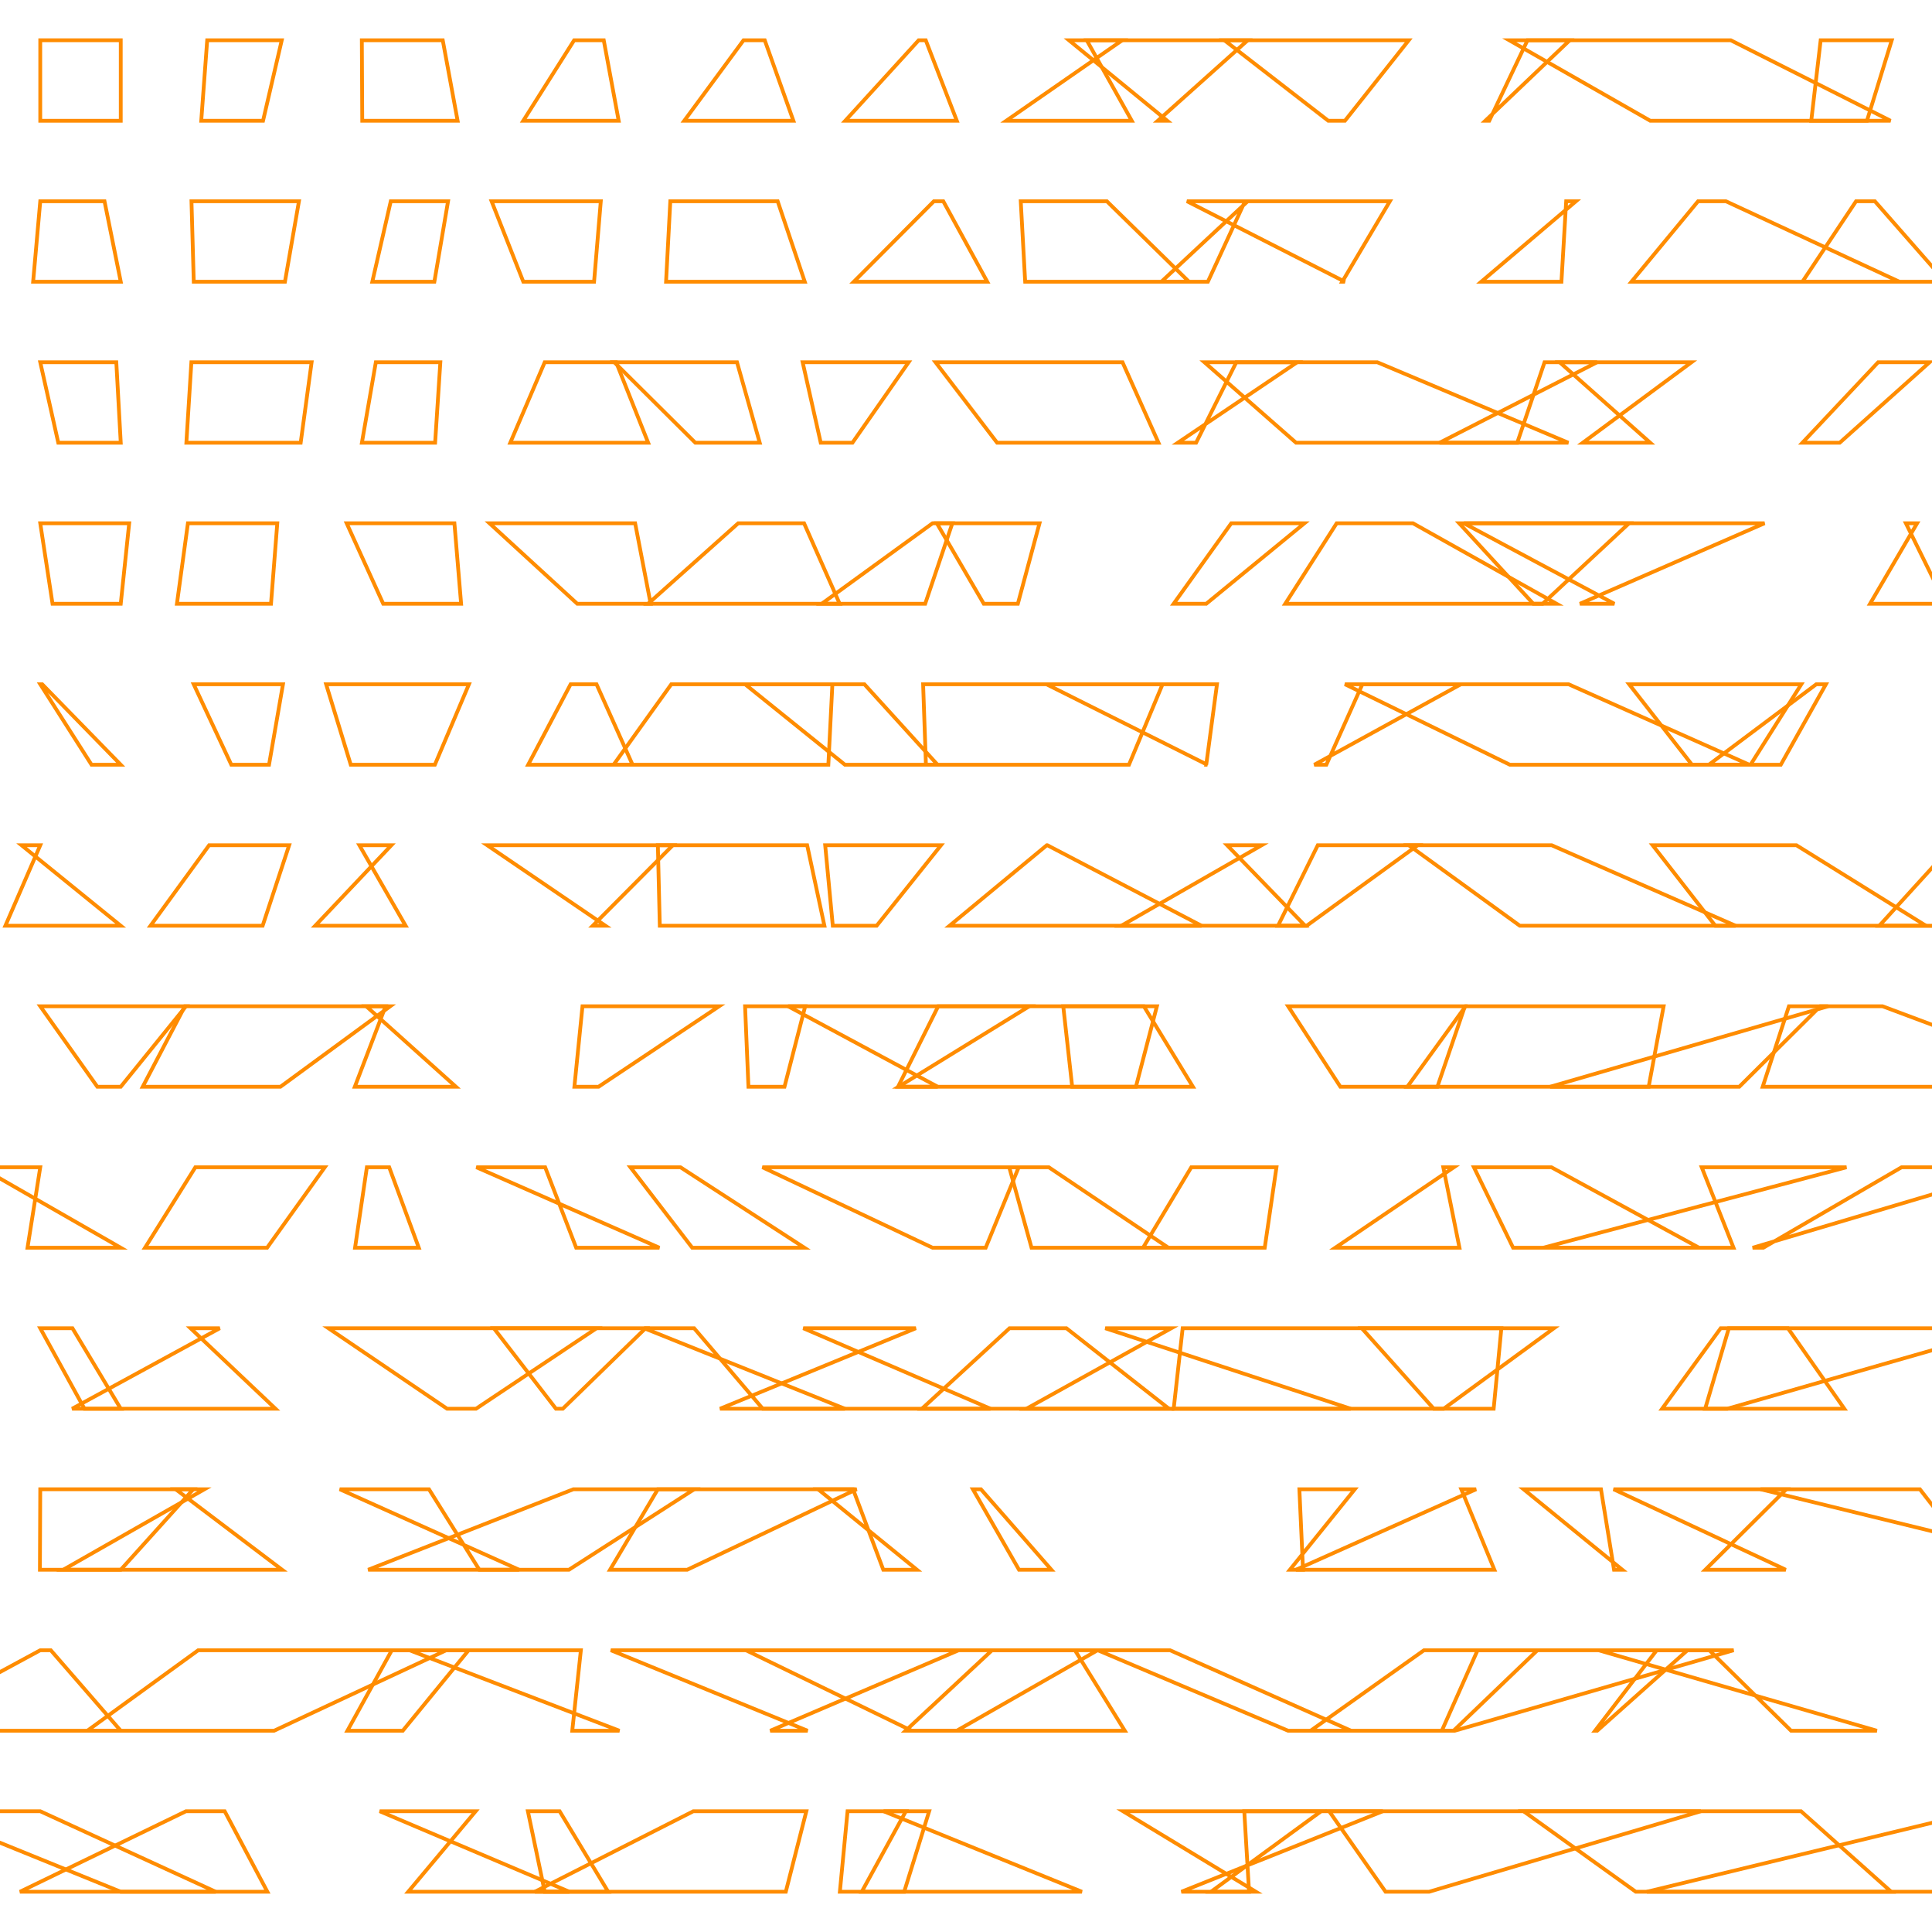
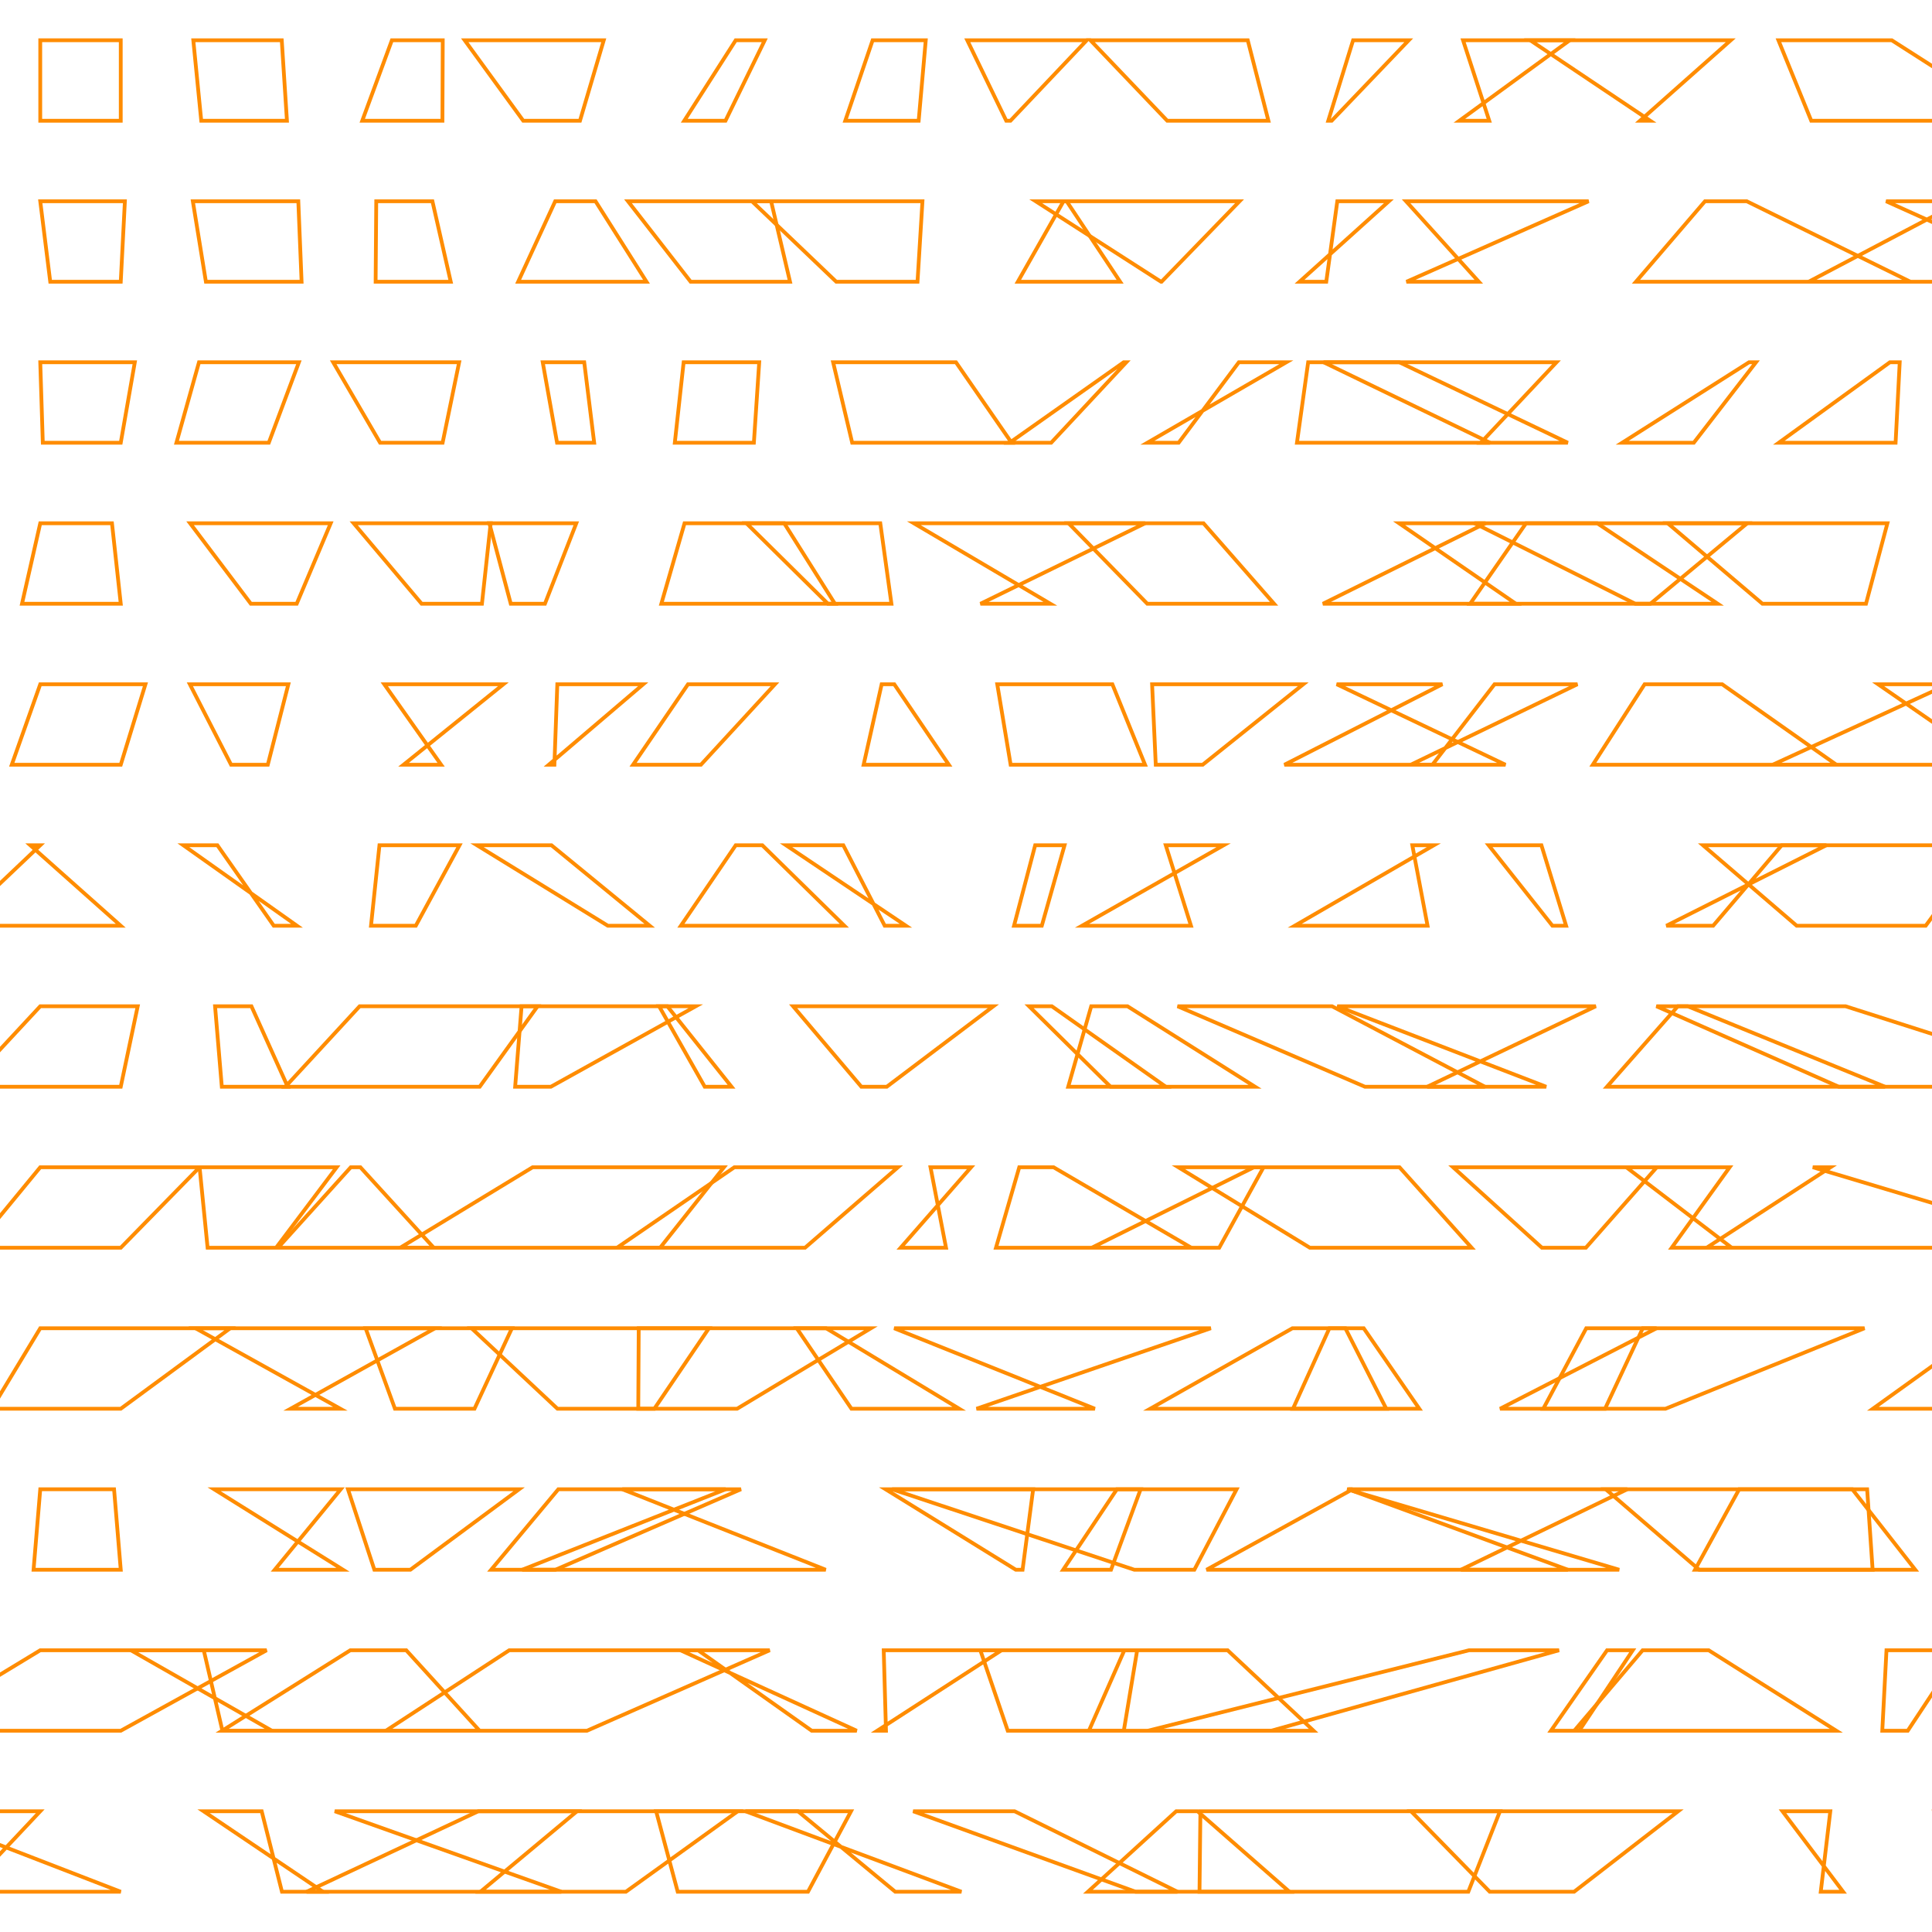
<svg xmlns="http://www.w3.org/2000/svg" id="RSSicon" viewBox="0 0 512 512" width="512" height="512">
  <defs>
    <style type="text/css">
      svg {
        background: black;
        margin: calc(50vh - 256px) auto 0;
      }
      
      polygon {stroke: darkorange; fill: none;}
    </style>
  </defs>
  <polygon points="10.667 10.667 32 10.667 32 32 10.667 32" />
-   <polygon points="54.909 10.667 74.667 10.667 69.709 32 53.333 32" />
-   <polygon points="95.889 10.667 117.333 10.667 121.271 32 96 32" />
-   <polygon points="152.151 10.667 160 10.667 163.955 32 138.667 32" />
-   <polygon points="197.045 10.667 202.667 10.667 210.257 32 181.333 32" />
-   <polygon points="243.457 10.667 245.333 10.667 253.568 32 224 32" />
-   <polygon points="297.4 10.667 288 10.667 299.928 32 266.667 32" />
-   <polygon points="283.286 10.667 330.667 10.667 306.825 32 309.333 32" />
-   <polygon points="324.466 10.667 373.333 10.667 356.423 32 352 32" />
-   <polygon points="404.801 10.667 416 10.667 393.623 32 394.667 32" />
-   <polygon points="399.957 10.667 458.667 10.667 501.013 32 437.333 32" />
-   <polygon points="482.494 10.667 501.333 10.667 494.763 32 480 32" />
-   <polygon points="10.667 53.333 27.697 53.333 32 74.667 8.781 74.667" />
-   <polygon points="50.743 53.333 79.225 53.333 75.514 74.667 51.349 74.667" />
-   <polygon points="103.556 53.333 118.74 53.333 115.112 74.667 98.664 74.667" />
-   <polygon points="130.275 53.333 159.217 53.333 157.437 74.667 138.686 74.667" />
-   <polygon points="177.637 53.333 206.093 53.333 213.277 74.667 176.511 74.667" />
-   <polygon points="247.487 53.333 249.978 53.333 261.634 74.667 226.262 74.667" />
-   <polygon points="270.51 53.333 293.322 53.333 315.092 74.667 271.683 74.667" />
-   <polygon points="330.658 53.333 329.938 53.333 320.096 74.667 307.769 74.667" />
-   <polygon points="314.558 53.333 368.333 53.333 355.706 74.667 356.413 74.667" />
-   <polygon points="417.645 53.333 415.055 53.333 413.796 74.667 392.538 74.667" />
-   <polygon points="450.005 53.333 457.369 53.333 503.365 74.667 432.341 74.667" />
-   <polygon points="491.871 53.333 496.856 53.333 515.57 74.667 477.658 74.667" />
-   <polygon points="10.667 96 30.822 96 32 117.333 15.444 117.333" />
-   <polygon points="50.718 96 82.583 96 79.683 117.333 49.389 117.333" />
-   <polygon points="99.6 96 116.695 96 115.313 117.333 95.905 117.333" />
-   <polygon points="144.354 96 163.29 96 171.774 117.333 135.228 117.333" />
-   <polygon points="162.8 96 195.316 96 201.336 117.333 184.268 117.333" />
-   <polygon points="212.71 96 240.798 96 225.909 117.333 217.502 117.333" />
-   <polygon points="247.925 96 297.479 96 307.014 117.333 264.25 117.333" />
-   <polygon points="343.758 96 327.632 96 316.979 117.333 312.13 117.333" />
-   <polygon points="319.181 96 364.997 96 415.628 117.333 343.468 117.333" />
-   <polygon points="409.319 96 423.243 96 381.493 117.333 402.085 117.333" />
-   <polygon points="413.319 96 448.261 96 419.45 117.333 437.331 117.333" />
-   <polygon points="511.367 96 497.731 96 477.656 117.333 487.541 117.333" />
-   <polygon points="10.667 138.667 34.237 138.667 32 160 13.919 160" />
-   <polygon points="49.798 138.667 73.484 138.667 71.819 160 46.889 160" />
-   <polygon points="91.868 138.667 120.425 138.667 122.199 160 101.553 160" />
-   <polygon points="129.716 138.667 168.319 138.667 172.425 160 152.977 160" />
-   <polygon points="195.632 138.667 213.086 138.667 222.521 160 171.748 160" />
-   <polygon points="247.139 138.667 252.388 138.667 245.185 160 217.763 160" />
-   <polygon points="248.267 138.667 275.481 138.667 269.742 160 260.708 160" />
-   <polygon points="345.692 138.667 326.302 138.667 311.027 160 319.671 160" />
-   <polygon points="354.231 138.667 374.444 138.667 412.494 160 340.603 160" />
-   <polygon points="386.693 138.667 431.715 138.667 408.808 160 406.343 160" />
-   <polygon points="387.937 138.667 467.62 138.667 418.695 160 427.82 160" />
-   <polygon points="508.057 138.667 505.079 138.667 515.574 160 495.582 160" />
-   <polygon points="10.667 181.333 11.183 181.333 32 202.667 24.257 202.667" />
-   <polygon points="51.326 181.333 74.992 181.333 71.295 202.667 61.298 202.667" />
-   <polygon points="86.423 181.333 124.279 181.333 115.241 202.667 92.955 202.667" />
-   <polygon points="151.221 181.333 158.086 181.333 167.636 202.667 139.967 202.667" />
-   <polygon points="177.904 181.333 220.59 181.333 219.521 202.667 162.599 202.667" />
-   <polygon points="197.45 181.333 229.073 181.333 248.462 202.667 223.924 202.667" />
-   <polygon points="244.634 181.333 308.09 181.333 299.189 202.667 245.381 202.667" />
-   <polygon points="277.31 181.333 322.512 181.333 319.665 202.667 319.955 202.667" />
-   <polygon points="387.15 181.333 361.045 181.333 351.498 202.667 348.294 202.667" />
-   <polygon points="356.417 181.333 415.687 181.333 463.602 202.667 400.137 202.667" />
-   <polygon points="431.734 181.333 477.368 181.333 463.902 202.667 448.396 202.667" />
-   <polygon points="483.888 181.333 481.337 181.333 452.848 202.667 471.924 202.667" />
-   <polygon points="10.667 224 5.714 224 32 245.333 1.422 245.333" />
-   <polygon points="55.418 224 76.627 224 69.601 245.333 39.882 245.333" />
-   <polygon points="103.715 224 95.241 224 107.5 245.333 83.53 245.333" />
-   <polygon points="129.114 224 178.298 224 157.082 245.333 160.448 245.333" />
-   <polygon points="174.341 224 213.906 224 218.475 245.333 174.851 245.333" />
-   <polygon points="249.372 224 218.683 224 220.699 245.333 232.324 245.333" />
-   <polygon points="277.407 224 277.569 224 318.414 245.333 251.637 245.333" />
-   <polygon points="334.35 224 325.206 224 345.866 245.333 297.149 245.333" />
-   <polygon points="349.222 224 375.696 224 346.284 245.333 338.69 245.333" />
-   <polygon points="373.352 224 411.21 224 459.948 245.333 402.765 245.333" />
-   <polygon points="437.968 224 476.072 224 510.397 245.333 454.578 245.333" />
-   <polygon points="517.447 224 522.706 224 558.946 245.333 498.035 245.333" />
-   <polygon points="10.667 266.667 49.275 266.667 32 288 25.794 288" />
-   <polygon points="48.995 266.667 103.42 266.667 74.322 288 37.819 288" />
-   <polygon points="102.181 266.667 97.054 266.667 120.819 288 94.028 288" />
-   <polygon points="154.363 266.667 190.58 266.667 158.624 288 152.221 288" />
-   <polygon points="197.451 266.667 213.387 266.667 207.899 288 198.344 288" />
-   <polygon points="208.845 266.667 272.77 266.667 238.138 288 248.503 288" />
-   <polygon points="248.633 266.667 306.592 266.667 301.032 288 237.996 288" />
-   <polygon points="281.771 266.667 303.133 266.667 316.135 288 284.142 288" />
-   <polygon points="341.364 266.667 388.222 266.667 380.926 288 355.209 288" />
-   <polygon points="388.397 266.667 440.877 266.667 436.915 288 372.954 288" />
-   <polygon points="482.407 266.667 484.465 266.667 410.808 288 460.927 288" />
-   <polygon points="474.083 266.667 498.887 266.667 555.924 288 467.132 288" />
-   <polygon points="10.667 309.333 -5.192 309.333 32 330.667 7.291 330.667" />
-   <polygon points="51.775 309.333 86.075 309.333 70.785 330.667 38.428 330.667" />
-   <polygon points="97.225 309.333 103.136 309.333 110.985 330.667 94.092 330.667" />
-   <polygon points="144.472 309.333 126.238 309.333 174.749 330.667 152.698 330.667" />
-   <polygon points="167.062 309.333 180.32 309.333 213.182 330.667 183.445 330.667" />
-   <polygon points="202.047 309.333 269.967 309.333 261.212 330.667 247.142 330.667" />
-   <polygon points="267.455 309.333 277.938 309.333 309.647 330.667 273.367 330.667" />
-   <polygon points="315.708 309.333 338.281 309.333 335.167 330.667 302.912 330.667" />
-   <polygon points="385.301 309.333 382.484 309.333 386.773 330.667 353.85 330.667" />
-   <polygon points="390.596 309.333 411.126 309.333 450.27 330.667 400.991 330.667" />
-   <polygon points="450.968 309.333 489.34 309.333 408.965 330.667 459.407 330.667" />
-   <polygon points="503.941 309.333 536.346 309.333 464.464 330.667 467.292 330.667" />
-   <polygon points="10.667 352 19.204 352 32 373.333 22.387 373.333" />
-   <polygon points="58.237 352 50.493 352 73.011 373.333 19.11 373.333" />
-   <polygon points="87.042 352 158.084 352 126.145 373.333 118.485 373.333" />
-   <polygon points="130.875 352 171.075 352 149.149 373.333 147.332 373.333" />
-   <polygon points="170.708 352 183.953 352 202.142 373.333 223.907 373.333" />
-   <polygon points="242.713 352 212.882 352 262.492 373.333 190.809 373.333" />
-   <polygon points="267.529 352 282.616 352 309.788 373.333 244.311 373.333" />
-   <polygon points="310.397 352 292.909 352 357.956 373.333 272.011 373.333" />
-   <polygon points="313.416 352 411.8 352 382.59 373.333 311.039 373.333" />
-   <polygon points="360.887 352 397.877 352 395.837 373.333 379.959 373.333" />
-   <polygon points="458.157 352 473.822 352 488.768 373.333 451.885 373.333" />
-   <polygon points="456.001 352 532.418 352 457.753 373.333 440.469 373.333" />
-   <polygon points="10.667 394.667 51.227 394.667 32 416 10.577 416" />
-   <polygon points="54.181 394.667 46.551 394.667 74.758 416 16.757 416" />
-   <polygon points="90.039 394.667 113.685 394.667 127.029 416 137.564 416" />
-   <polygon points="151.945 394.667 183.979 394.667 150.773 416 97.565 416" />
-   <polygon points="174.336 394.667 227.018 394.667 182.109 416 161.667 416" />
-   <polygon points="226.07 394.667 216.798 394.667 243 416 234.08 416" />
-   <polygon points="257.827 394.667 259.956 394.667 278.628 416 270.044 416" />
-   <polygon points="344.349 394.667 359.037 394.667 341.831 416 345.314 416" />
-   <polygon points="387.255 394.667 391.183 394.667 343.445 416 396.023 416" />
-   <polygon points="403.764 394.667 424.273 394.667 427.735 416 429.927 416" />
-   <polygon points="473.389 394.667 427.615 394.667 473.244 416 451.925 416" />
-   <polygon points="508.791 394.667 466.56 394.667 553.736 416 525.336 416" />
-   <polygon points="10.667 437.333 13.462 437.333 32 458.667 -28.742 458.667" />
-   <polygon points="52.523 437.333 118.262 437.333 72.617 458.667 23.138 458.667" />
-   <polygon points="103.834 437.333 124.189 437.333 106.736 458.667 92.062 458.667" />
-   <polygon points="153.936 437.333 108.516 437.333 164.16 458.667 151.654 458.667" />
-   <polygon points="161.88 437.333 254.055 437.333 204.119 458.667 214.029 458.667" />
-   <polygon points="197.678 437.333 290.863 437.333 253.53 458.667 241.611 458.667" />
-   <polygon points="262.901 437.333 284.866 437.333 298.089 458.667 239.983 458.667" />
-   <polygon points="290.92 437.333 310.068 437.333 358.065 458.667 341.375 458.667" />
-   <polygon points="391.572 437.333 407.428 437.333 385.199 458.667 382.096 458.667" />
-   <polygon points="377.37 437.333 459.429 437.333 385.505 458.667 347.313 458.667" />
-   <polygon points="439.041 437.333 447.191 437.333 423.266 458.667 422.701 458.667" />
-   <polygon points="423.636 437.333 452.982 437.333 474.661 458.667 497.4 458.667" />
-   <polygon points="10.667 480 -20.53 480 32 501.333 57.154 501.333" />
-   <polygon points="49.282 480 59.543 480 70.857 501.333 5.286 501.333" />
-   <polygon points="100.625 480 126.053 480 108.181 501.333 150.889 501.333" />
-   <polygon points="139.896 480 148.309 480 161.174 501.333 144.359 501.333" />
-   <polygon points="183.735 480 213.689 480 208.245 501.333 141.736 501.333" />
-   <polygon points="224.612 480 246.237 480 239.618 501.333 222.573 501.333" />
-   <polygon points="240.06 480 234.159 480 286.715 501.333 228.376 501.333" />
-   <polygon points="297.615 480 350.107 480 320.92 501.333 332.818 501.333" />
-   <polygon points="366.451 480 329.744 480 331.014 501.333 313.089 501.333" />
-   <polygon points="352.249 480 450.74 480 378.724 501.333 367.188 501.333" />
-   <polygon points="403.758 480 477.29 480 501.18 501.333 433.497 501.333" />
-   <polygon points="524.675 480 515.823 480 557.476 501.333 436.435 501.333" />
+   <polygon points="51.23 10.667 74.667 10.667 76.044 32 53.333 32" />
+   <polygon points="103.853 10.667 117.333 10.667 117.248 32 96 32" />
+   <polygon points="123.149 10.667 160 10.667 153.698 32 138.667 32" />
+   <polygon points="194.971 10.667 202.667 10.667 192.26 32 181.333 32" />
+   <polygon points="231.256 10.667 245.333 10.667 243.456 32 224 32" />
+   <polygon points="256.336 10.667 288 10.667 267.78 32 266.667 32" />
+   <polygon points="288.969 10.667 330.667 10.667 336.142 32 309.333 32" />
+   <polygon points="358.586 10.667 373.333 10.667 352.907 32 352 32" />
+   <polygon points="387.725 10.667 416 10.667 386.74 32 394.667 32" />
+   <polygon points="405.514 10.667 458.667 10.667 434.614 32 437.333 32" />
+   <polygon points="471.303 10.667 501.333 10.667 534.695 32 480 32" />
+   <polygon points="10.667 53.333 33.096 53.333 32 74.667 13.315 74.667" />
+   <polygon points="51.105 53.333 79.058 53.333 79.923 74.667 54.567 74.667" />
+   <polygon points="99.71 53.333 114.596 53.333 119.449 74.667 99.546 74.667" />
+   <polygon points="147.134 53.333 157.821 53.333 171.331 74.667 137.312 74.667" />
+   <polygon points="166.421 53.333 204.35 53.333 209.364 74.667 183.032 74.667" />
+   <polygon points="199.272 53.333 244.459 53.333 243.15 74.667 221.619 74.667" />
+   <polygon points="281.843 53.333 282.67 53.333 296.846 74.667 269.731 74.667" />
+   <polygon points="274.464 53.333 328.497 53.333 307.811 74.667 307.689 74.667" />
+   <polygon points="354.401 53.333 368.065 53.333 344.382 74.667 351.474 74.667" />
+   <polygon points="372.621 53.333 420.993 53.333 372.727 74.667 391.905 74.667" />
+   <polygon points="451.838 53.333 462.896 53.333 506.272 74.667 433.536 74.667" />
+   <polygon points="519.854 53.333 499.837 53.333 547.214 74.667 479.309 74.667" />
+   <polygon points="10.667 96 35.727 96 32 117.333 11.345 117.333" />
+   <polygon points="52.736 96 79.214 96 71.232 117.333 46.756 117.333" />
+   <polygon points="88.294 96 121.681 96 117.295 117.333 100.731 117.333" />
+   <polygon points="143.827 96 154.826 96 157.465 117.333 147.628 117.333" />
+   <polygon points="181.171 96 201.201 96 199.786 117.333 178.832 117.333" />
+   <polygon points="220.786 96 253.335 96 268.086 117.333 225.837 117.333" />
+   <polygon points="297.792 96 298.488 96 278.568 117.333 267.553 117.333" />
+   <polygon points="340.896 96 328.309 96 312.352 117.333 304.064 117.333" />
+   <polygon points="346.675 96 370.826 96 415.485 117.333 343.705 117.333" />
+   <polygon points="350.76 96 412.494 96 392.427 117.333 394.874 117.333" />
+   <polygon points="463.52 96 465.358 96 448.87 117.333 429.894 117.333" />
+   <polygon points="500.849 96 503.445 96 502.351 117.333 471.396 117.333" />
+   <polygon points="10.667 138.667 29.675 138.667 32 160 5.831 160" />
+   <polygon points="50.374 138.667 87.639 138.667 78.631 160 66.479 160" />
+   <polygon points="93.723 138.667 130.031 138.667 127.72 160 111.733 160" />
+   <polygon points="129.679 138.667 152.726 138.667 144.412 160 135.357 160" />
+   <polygon points="181.41 138.667 207.821 138.667 221.263 160 175.261 160" />
+   <polygon points="197.811 138.667 233.284 138.667 236.238 160 219.408 160" />
+   <polygon points="242.173 138.667 303.468 138.667 259.831 160 278.355 160" />
+   <polygon points="283.18 138.667 318.934 138.667 337.64 160 304.05 160" />
+   <polygon points="393.687 138.667 370.768 138.667 401.718 160 350.587 160" />
+   <polygon points="404.42 138.667 423.272 138.667 455.205 160 389.605 160" />
+   <polygon points="390.723 138.667 463.037 138.667 437.368 160 433.359 160" />
+   <polygon points="441.959 138.667 500.181 138.667 494.507 160 467.059 160" />
+   <polygon points="10.667 181.333 38.542 181.333 32 202.667 3.113 202.667" />
+   <polygon points="50.312 181.333 76.416 181.333 70.969 202.667 61.242 202.667" />
+   <polygon points="101.836 181.333 133.409 181.333 106.941 202.667 116.905 202.667" />
+   <polygon points="147.694 181.333 170.461 181.333 145.429 202.667 146.921 202.667" />
+   <polygon points="182.328 181.333 205.379 181.333 185.747 202.667 167.763 202.667" />
+   <polygon points="233.649 181.333 236.992 181.333 251.455 202.667 228.87 202.667" />
+   <polygon points="264.282 181.333 294.79 181.333 303.45 202.667 267.832 202.667" />
+   <polygon points="305.317 181.333 345.386 181.333 318.713 202.667 306.289 202.667" />
+   <polygon points="382.237 181.333 354.239 181.333 398.967 202.667 340.382 202.667" />
+   <polygon points="396.07 181.333 418.032 181.333 373.854 202.667 379.602 202.667" />
+   <polygon points="435.84 181.333 456.386 181.333 486.664 202.667 422.108 202.667" />
+   <polygon points="516.307 181.333 497.71 181.333 528.561 202.667 469.76 202.667" />
+   <polygon points="10.667 224 8.022 224 32 245.333 -11.799 245.333" />
+   <polygon points="48.588 224 57.609 224 72.553 245.333 78.699 245.333" />
+   <polygon points="100.56 224 121.776 224 110.186 245.333 98.318 245.333" />
+   <polygon points="126.401 224 146.142 224 172.183 245.333 161.087 245.333" />
+   <polygon points="194.975 224 202.017 224 223.766 245.333 180.438 245.333" />
+   <polygon points="208.305 224 223.484 224 234.457 245.333 240.083 245.333" />
+   <polygon points="274.331 224 282.116 224 276.088 245.333 268.726 245.333" />
+   <polygon points="324.276 224 308.939 224 315.621 245.333 286.738 245.333" />
+   <polygon points="379.984 224 374.277 224 378.316 245.333 343.116 245.333" />
+   <polygon points="394.506 224 408.494 224 415.032 245.333 411.411 245.333" />
+   <polygon points="483.999 224 472.173 224 453.999 245.333 441.601 245.333" />
+   <polygon points="451.313 224 526.06 224 510.323 245.333 476.145 245.333" />
+   <polygon points="10.667 266.667 36.494 266.667 32 288 -9.157 288" />
+   <polygon points="56.993 266.667 66.631 266.667 76.246 288 58.781 288" />
+   <polygon points="95.31 266.667 142.465 266.667 127.123 288 75.635 288" />
+   <polygon points="138.222 266.667 184.389 266.667 145.977 288 136.521 288" />
+   <polygon points="174.67 266.667 176.853 266.667 193.867 288 186.763 288" />
+   <polygon points="210.179 266.667 263.256 266.667 235.002 288 228.268 288" />
+   <polygon points="272.708 266.667 278.746 266.667 308.947 288 294.31 288" />
+   <polygon points="289.184 266.667 298.795 266.667 332.604 288 283.085 288" />
+   <polygon points="312.067 266.667 353.008 266.667 393.52 288 361.728 288" />
+   <polygon points="354.38 266.667 422.906 266.667 378.228 288 409.765 288" />
+   <polygon points="444.647 266.667 447.242 266.667 499.56 288 425.853 288" />
+   <polygon points="438.964 266.667 489.083 266.667 555.846 288 487.298 288" />
+   <polygon points="10.667 309.333 52.883 309.333 32 330.667 -6.88 330.667" />
+   <polygon points="52.891 309.333 89.224 309.333 73.162 330.667 55.017 330.667" />
+   <polygon points="92.962 309.333 95.499 309.333 114.948 330.667 73.682 330.667" />
+   <polygon points="141.154 309.333 191.858 309.333 174.941 330.667 106.045 330.667" />
+   <polygon points="194.619 309.333 237.972 309.333 213.337 330.667 163.506 330.667" />
+   <polygon points="246.592 309.333 257.348 309.333 238.674 330.667 250.706 330.667" />
+   <polygon points="270.116 309.333 279.2 309.333 315.714 330.667 263.942 330.667" />
+   <polygon points="332.312 309.333 334.847 309.333 323.101 330.667 289.308 330.667" />
+   <polygon points="312.275 309.333 370.879 309.333 389.994 330.667 347.132 330.667" />
+   <polygon points="385.093 309.333 439.066 309.333 420.266 330.667 408.627 330.667" />
+   <polygon points="458.379 309.333 430.987 309.333 458.928 330.667 443.014 330.667" />
+   <polygon points="485.119 309.333 480.414 309.333 551.768 330.667 452.264 330.667" />
+   <polygon points="10.667 352 61.013 352 32 373.333 -2.204 373.333" />
+   <polygon points="51.817 352 115.293 352 76.997 373.333 90.197 373.333" />
+   <polygon points="96.894 352 135.664 352 125.741 373.333 104.665 373.333" />
+   <polygon points="124.956 352 187.87 352 173.401 373.333 147.738 373.333" />
+   <polygon points="169.267 352 230.801 352 195.332 373.333 169.148 373.333" />
+   <polygon points="211.152 352 218.924 352 254.206 373.333 225.644 373.333" />
+   <polygon points="236.972 352 320.883 352 258.782 373.333 290.155 373.333" />
+   <polygon points="342.504 352 356.535 352 367.373 373.333 304.813 373.333" />
+   <polygon points="352.302 352 361.398 352 376.131 373.333 342.657 373.333" />
+   <polygon points="439.007 352 435.348 352 425.355 373.333 397.533 373.333" />
+   <polygon points="420.37 352 494.113 352 441.371 373.333 408.986 373.333" />
+   <polygon points="526.02 352 537.857 352 516.831 373.333 496.32 373.333" />
+   <polygon points="10.667 394.667 30.228 394.667 32 416 8.896 416" />
+   <polygon points="56.733 394.667 90.306 394.667 72.801 416 90.905 416" />
+   <polygon points="92.214 394.667 137.571 394.667 108.748 416 99.212 416" />
+   <polygon points="147.961 394.667 196.363 394.667 147.198 416 130.157 416" />
+   <polygon points="192.31 394.667 164.908 394.667 218.83 416 138.385 416" />
+   <polygon points="234.681 394.667 273.793 394.667 270.991 416 269.202 416" />
+   <polygon points="236.405 394.667 327.71 394.667 316.514 416 300.617 416" />
+   <polygon points="295.989 394.667 302.276 394.667 294.428 416 281.747 416" />
+   <polygon points="358.451 394.667 357.323 394.667 415.506 416 319.739 416" />
+   <polygon points="357.001 394.667 431.246 394.667 387.154 416 429.111 416" />
+   <polygon points="425.535 394.667 490.874 394.667 507.568 416 450.309 416" />
+   <polygon points="494.814 394.667 460.9 394.667 449.187 416 496.265 416" />
+   <polygon points="10.667 437.333 70.656 437.333 32 458.667 -24.494 458.667" />
+   <polygon points="54 437.333 34.678 437.333 72.065 458.667 58.94 458.667" />
+   <polygon points="92.839 437.333 107.657 437.333 127.097 458.667 58.849 458.667" />
+   <polygon points="134.956 437.333 203.979 437.333 155.534 458.667 102.256 458.667" />
+   <polygon points="180.316 437.333 184.988 437.333 215.121 458.667 227.042 458.667" />
+   <polygon points="234.194 437.333 265.425 437.333 232.461 458.667 234.794 458.667" />
+   <polygon points="259.8 437.333 301.36 437.333 297.819 458.667 267.066 458.667" />
+   <polygon points="297.965 437.333 325.329 437.333 348.113 458.667 288.566 458.667" />
+   <polygon points="389.331 437.333 413.169 437.333 336.865 458.667 304.19 458.667" />
+   <polygon points="432.699 437.333 425.89 437.333 411.01 458.667 418.507 458.667" />
+   <polygon points="452.813 437.333 435.316 437.333 417.189 458.667 486.647 458.667" />
+   <polygon points="499.937 437.333 519.672 437.333 505.57 458.667 498.824 458.667" />
+   <polygon points="10.667 480 -23.174 480 32 501.333 -9.411 501.333" />
+   <polygon points="53.949 480 69.351 480 74.722 501.333 85.59 501.333" />
+   <polygon points="88.721 480 152.912 480 127.322 501.333 148.75 501.333" />
+   <polygon points="126.761 480 195.512 480 165.864 501.333 81.246 501.333" />
+   <polygon points="173.882 480 225.532 480 214.125 501.333 179.6 501.333" />
+   <polygon points="197.555 480 211.465 480 237.25 501.333 254.786 501.333" />
+   <polygon points="268.876 480 241.998 480 300.951 501.333 312.036 501.333" />
+   <polygon points="311.705 480 317.357 480 341.714 501.333 288.299 501.333" />
+   <polygon points="318.12 480 397.5 480 389.115 501.333 317.881 501.333" />
+   <polygon points="373.939 480 444.731 480 417.151 501.333 394.794 501.333" />
+   <polygon points="485.05 480 472.372 480 488.452 501.333 482.518 501.333" />
+   <polygon points="512.505 480 525.611 480 550.981 501.333 515.996 501.333" />
</svg>
